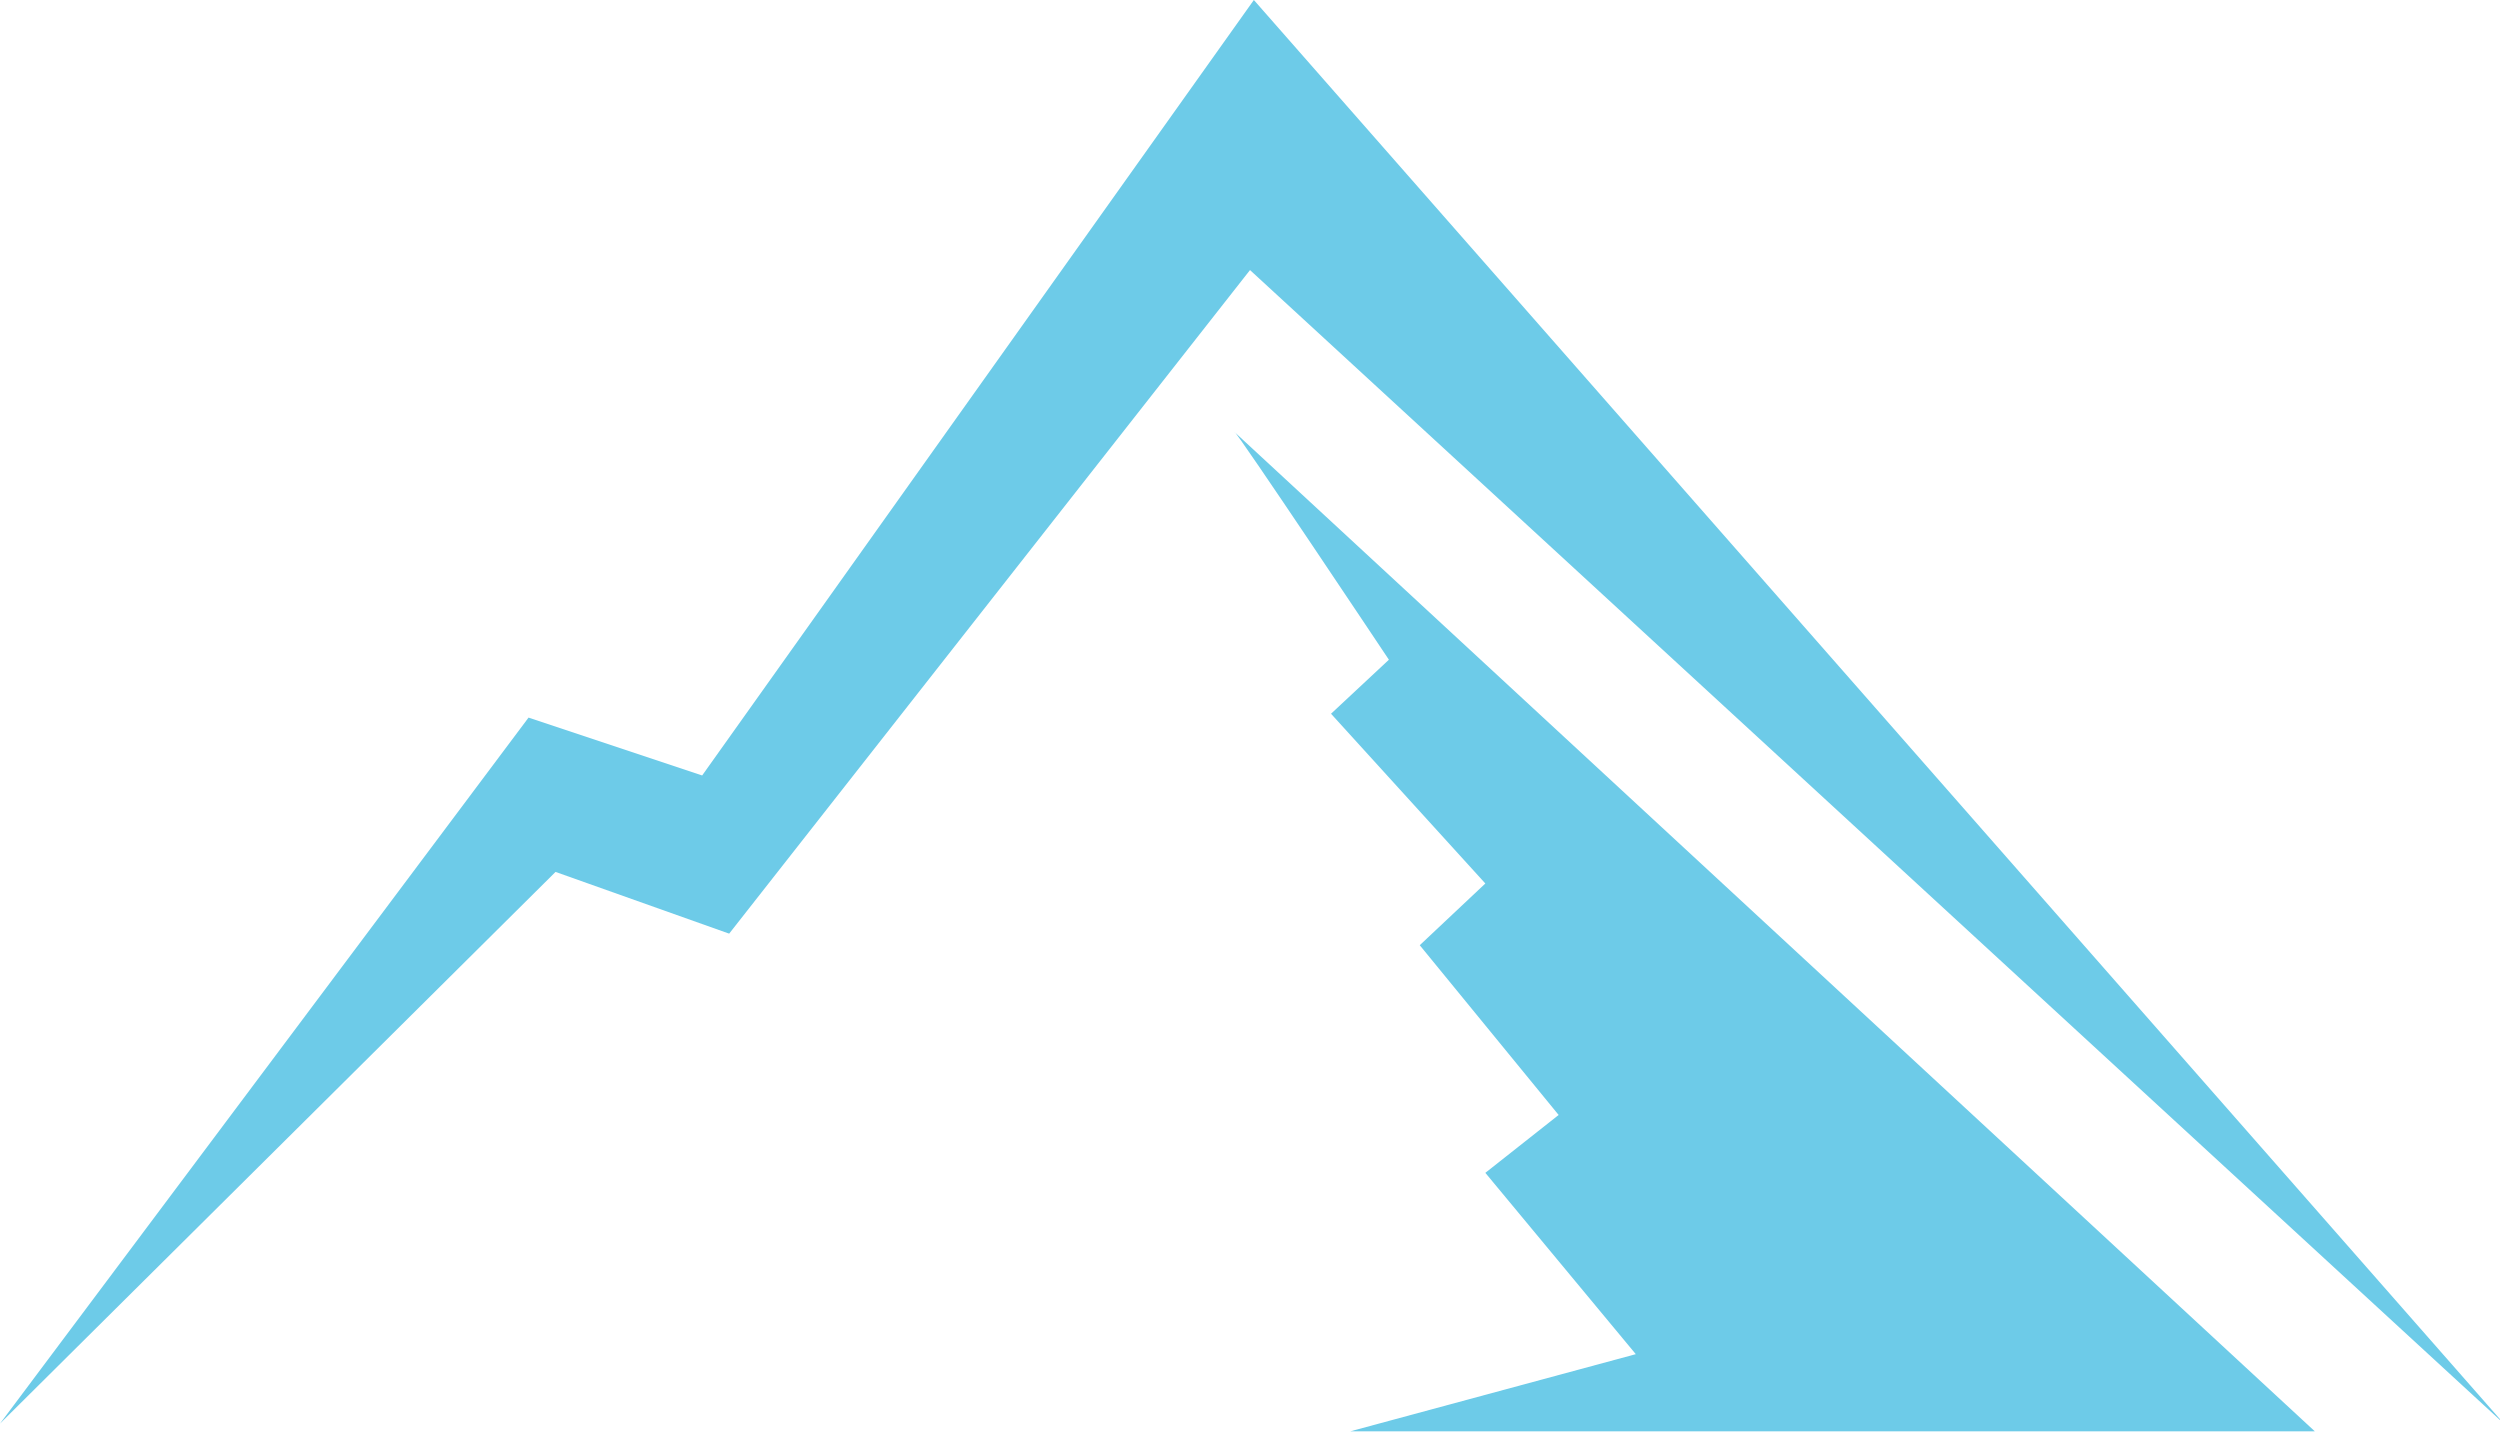
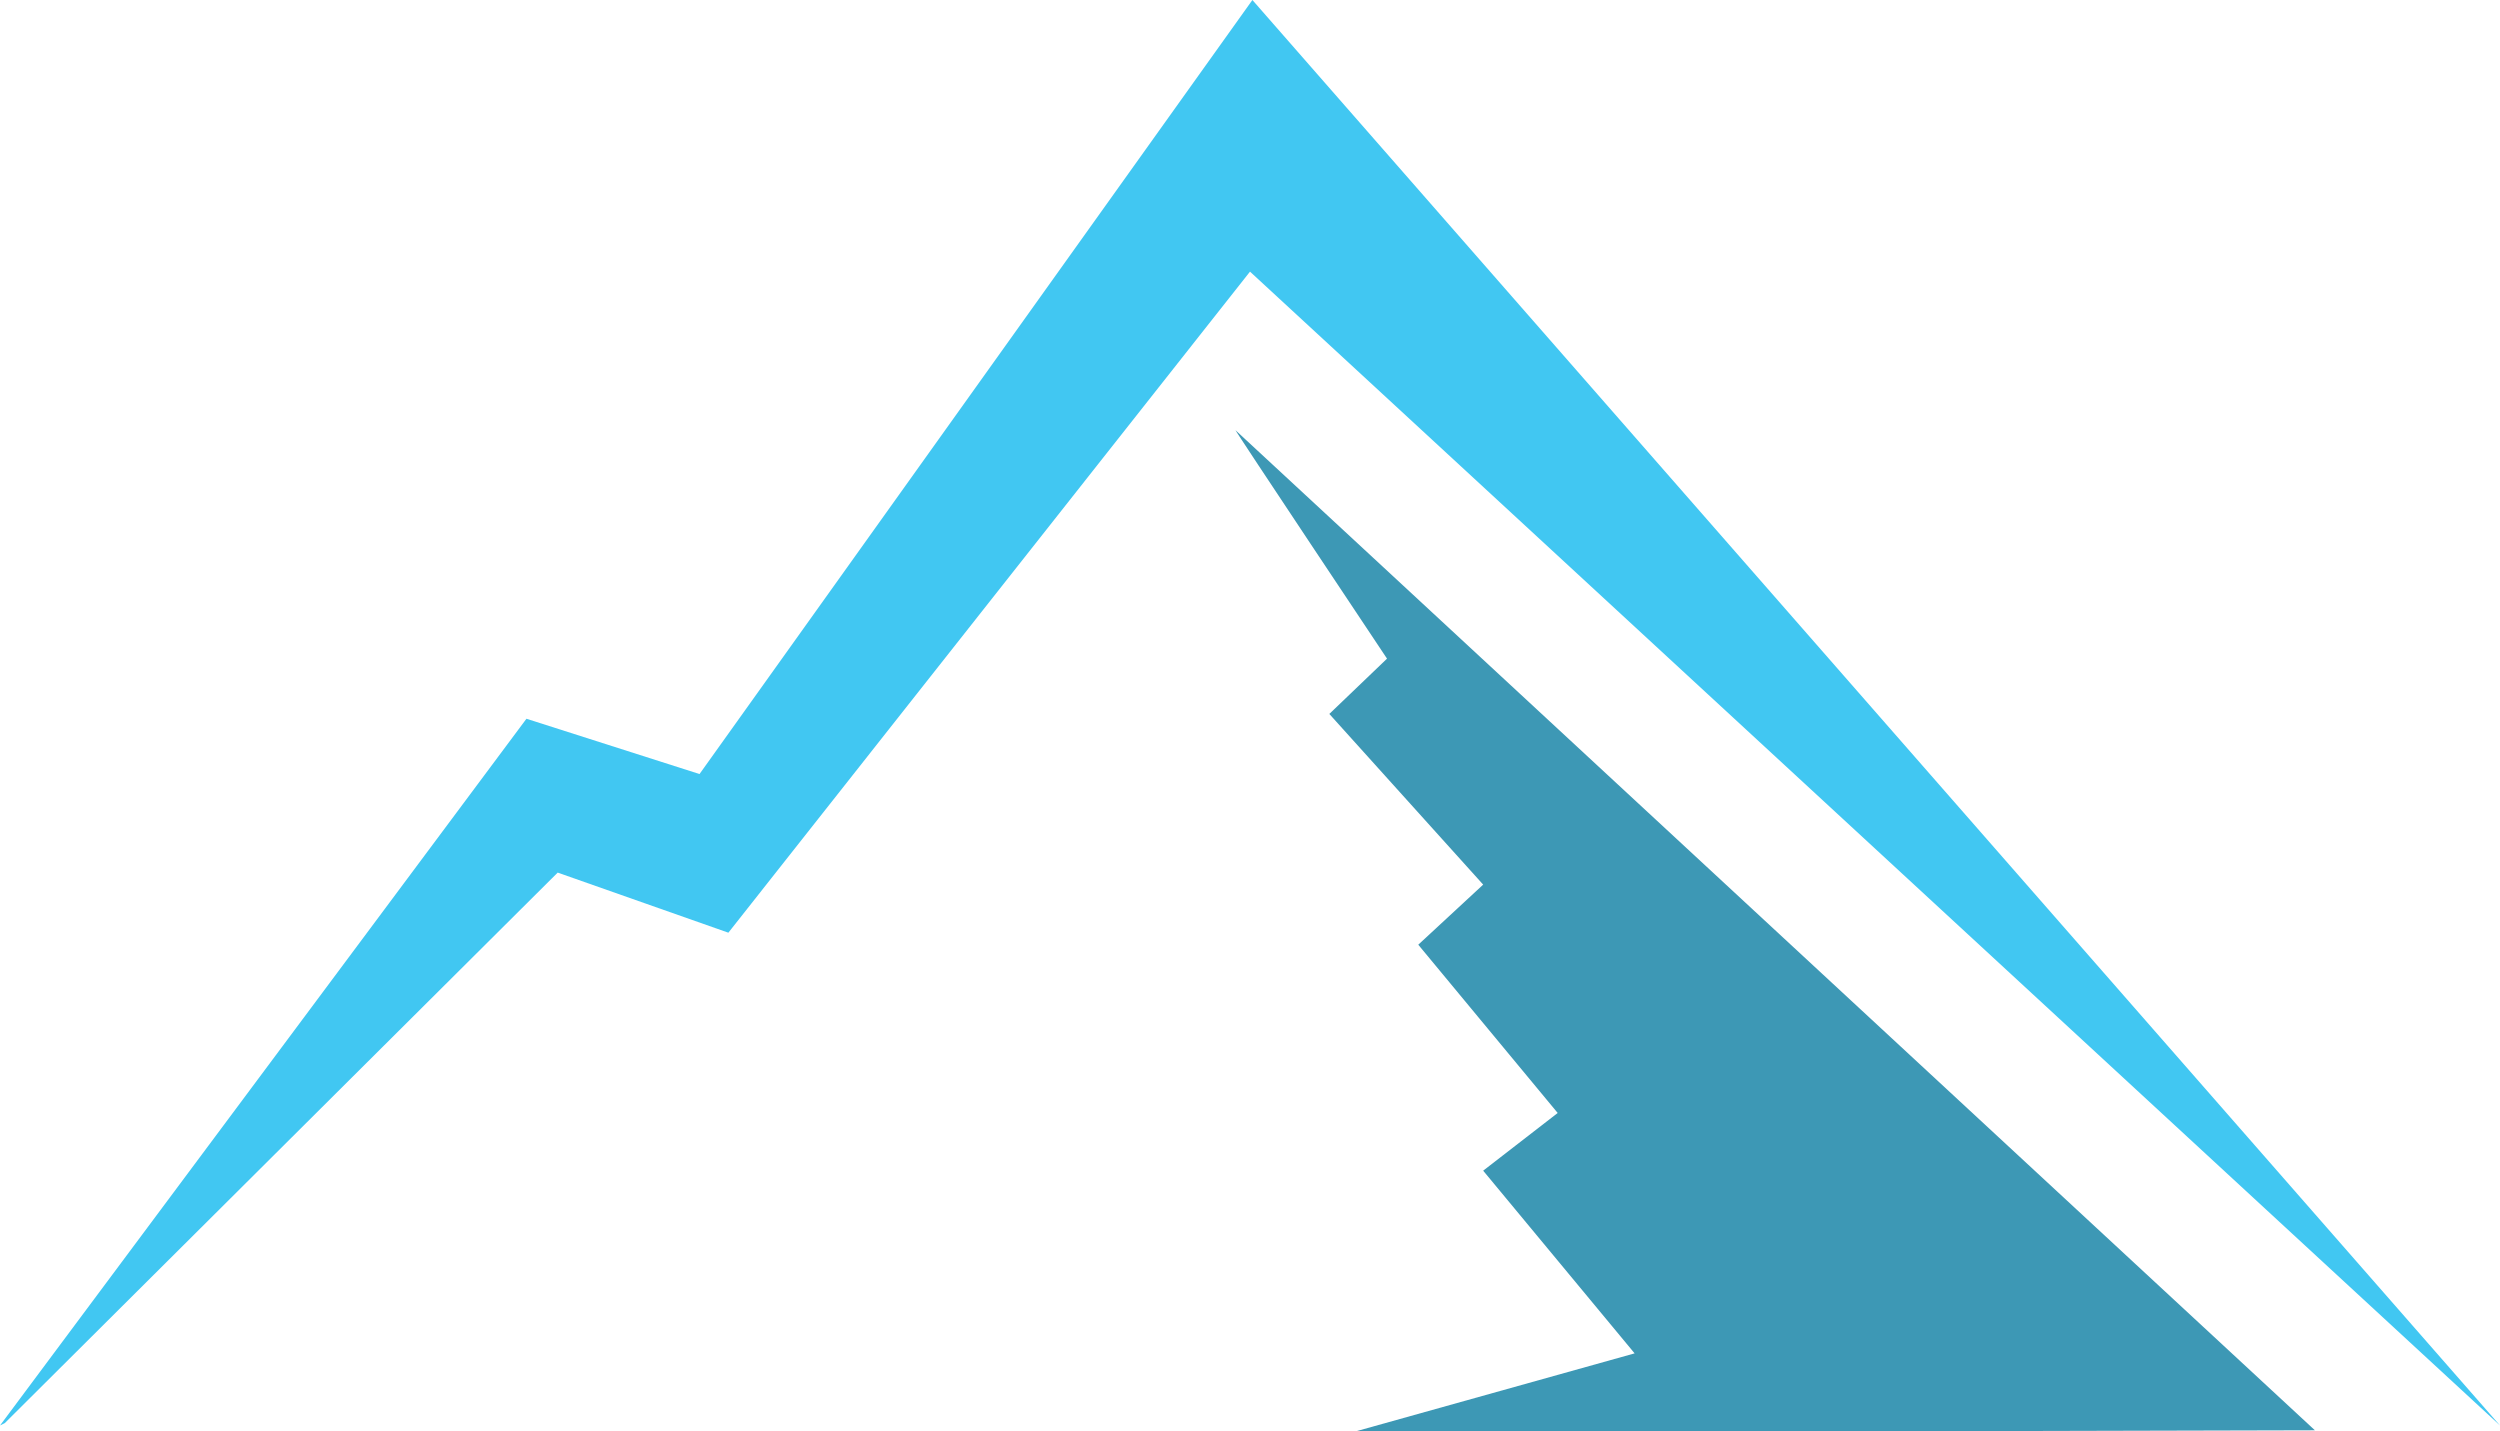
- <svg xmlns="http://www.w3.org/2000/svg" viewBox="-255.9 -27 64.8 37.1">
-   <path fill="#6DCBE8" d="M-223.5-20L-237-2.8l-4.5-1.6-14.3 14.2-.1.1 13.7-18.3 4.5 1.5 14.3-20.1L-191 9.9-223.5-20zm27.6 30.1h-25l7.4-2-3.9-4.7 1.9-1.5-3.6-4.4 1.7-1.6-4-4.4 1.5-1.4s-4-6-4-5.9l28 25.9z" />
+ <svg xmlns="http://www.w3.org/2000/svg" viewBox="0 0 104 59.5">
+   <g fill-rule="evenodd" clip-rule="evenodd">
+     <path fill="#41C7F2" d="M52 11.3L30.3 38.8l-7.1-2.5-23 22.9-.2.1 21.9-29.4 7.2 2.3L52.1 0 104 59.3" />
+     <path fill="#3D98B5" d="M96.3 59.5L51.4 17.9c-.1-.1 6.3 9.5 6.3 9.5l-2.4 2.3 6.4 7.1-2.7 2.5 5.8 7-3.1 2.4 6.3 7.6-11.8 3.3 40.1-.1z" />
+   </g>
</svg>
